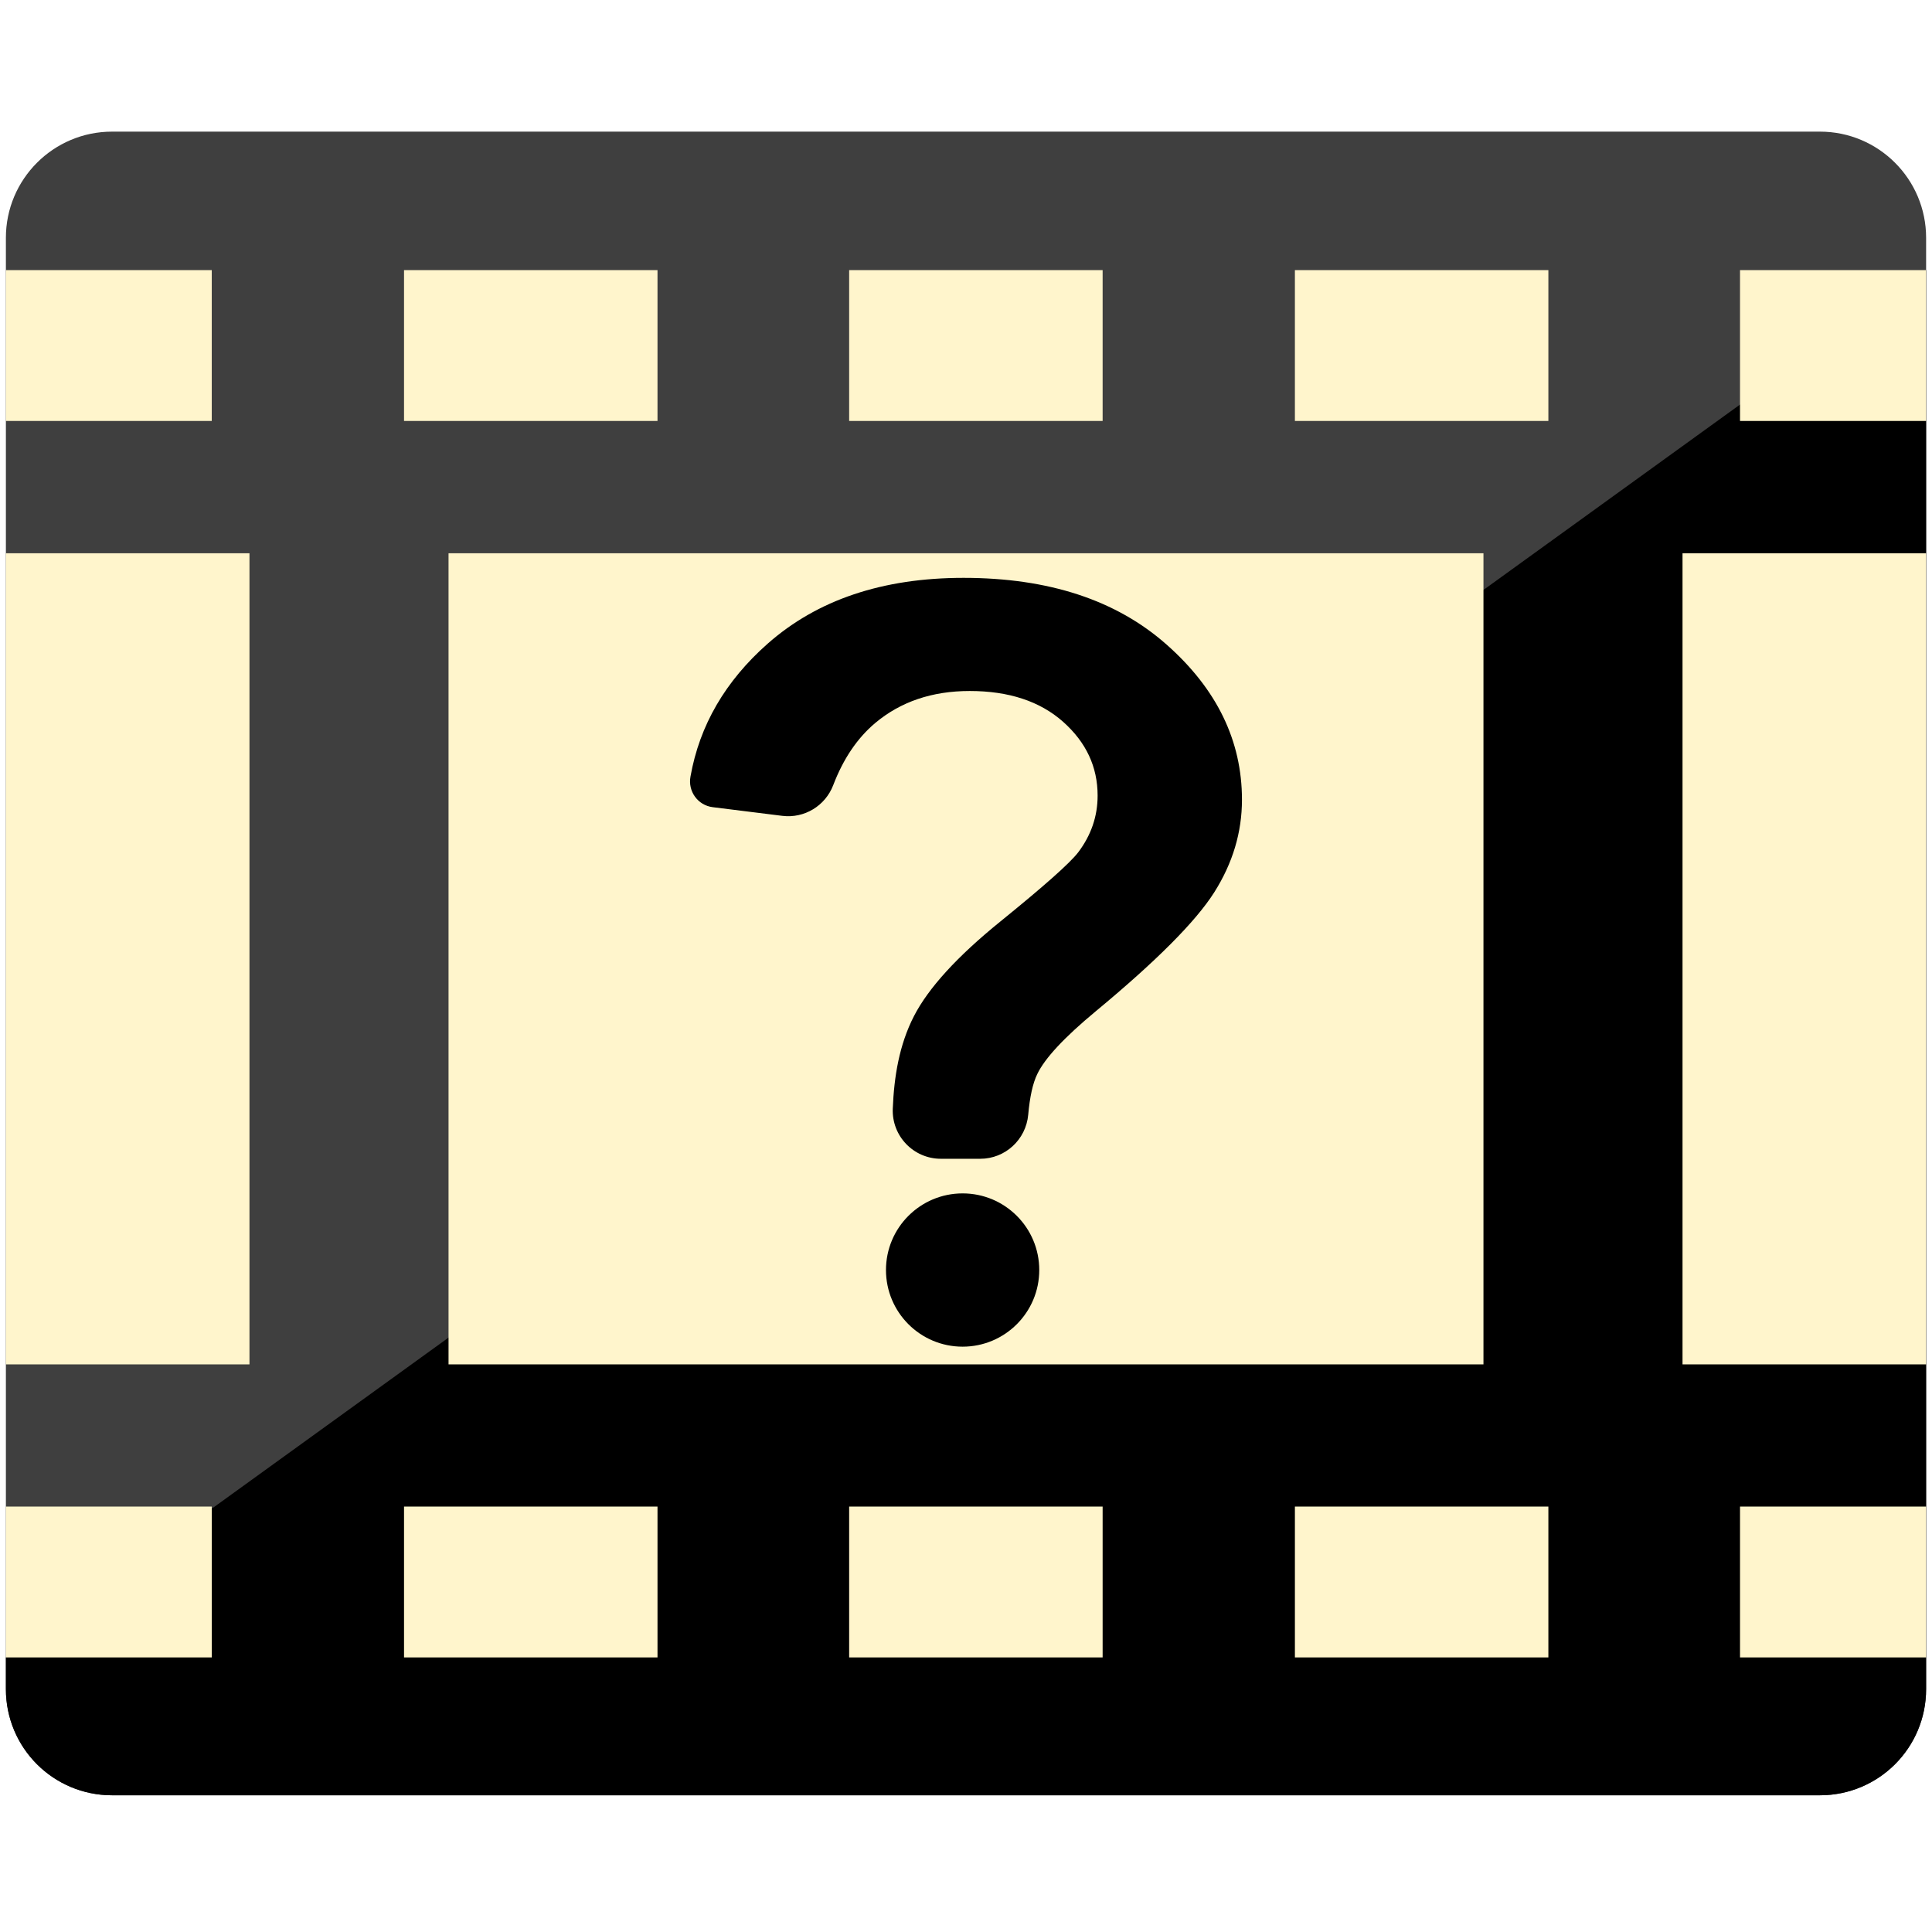
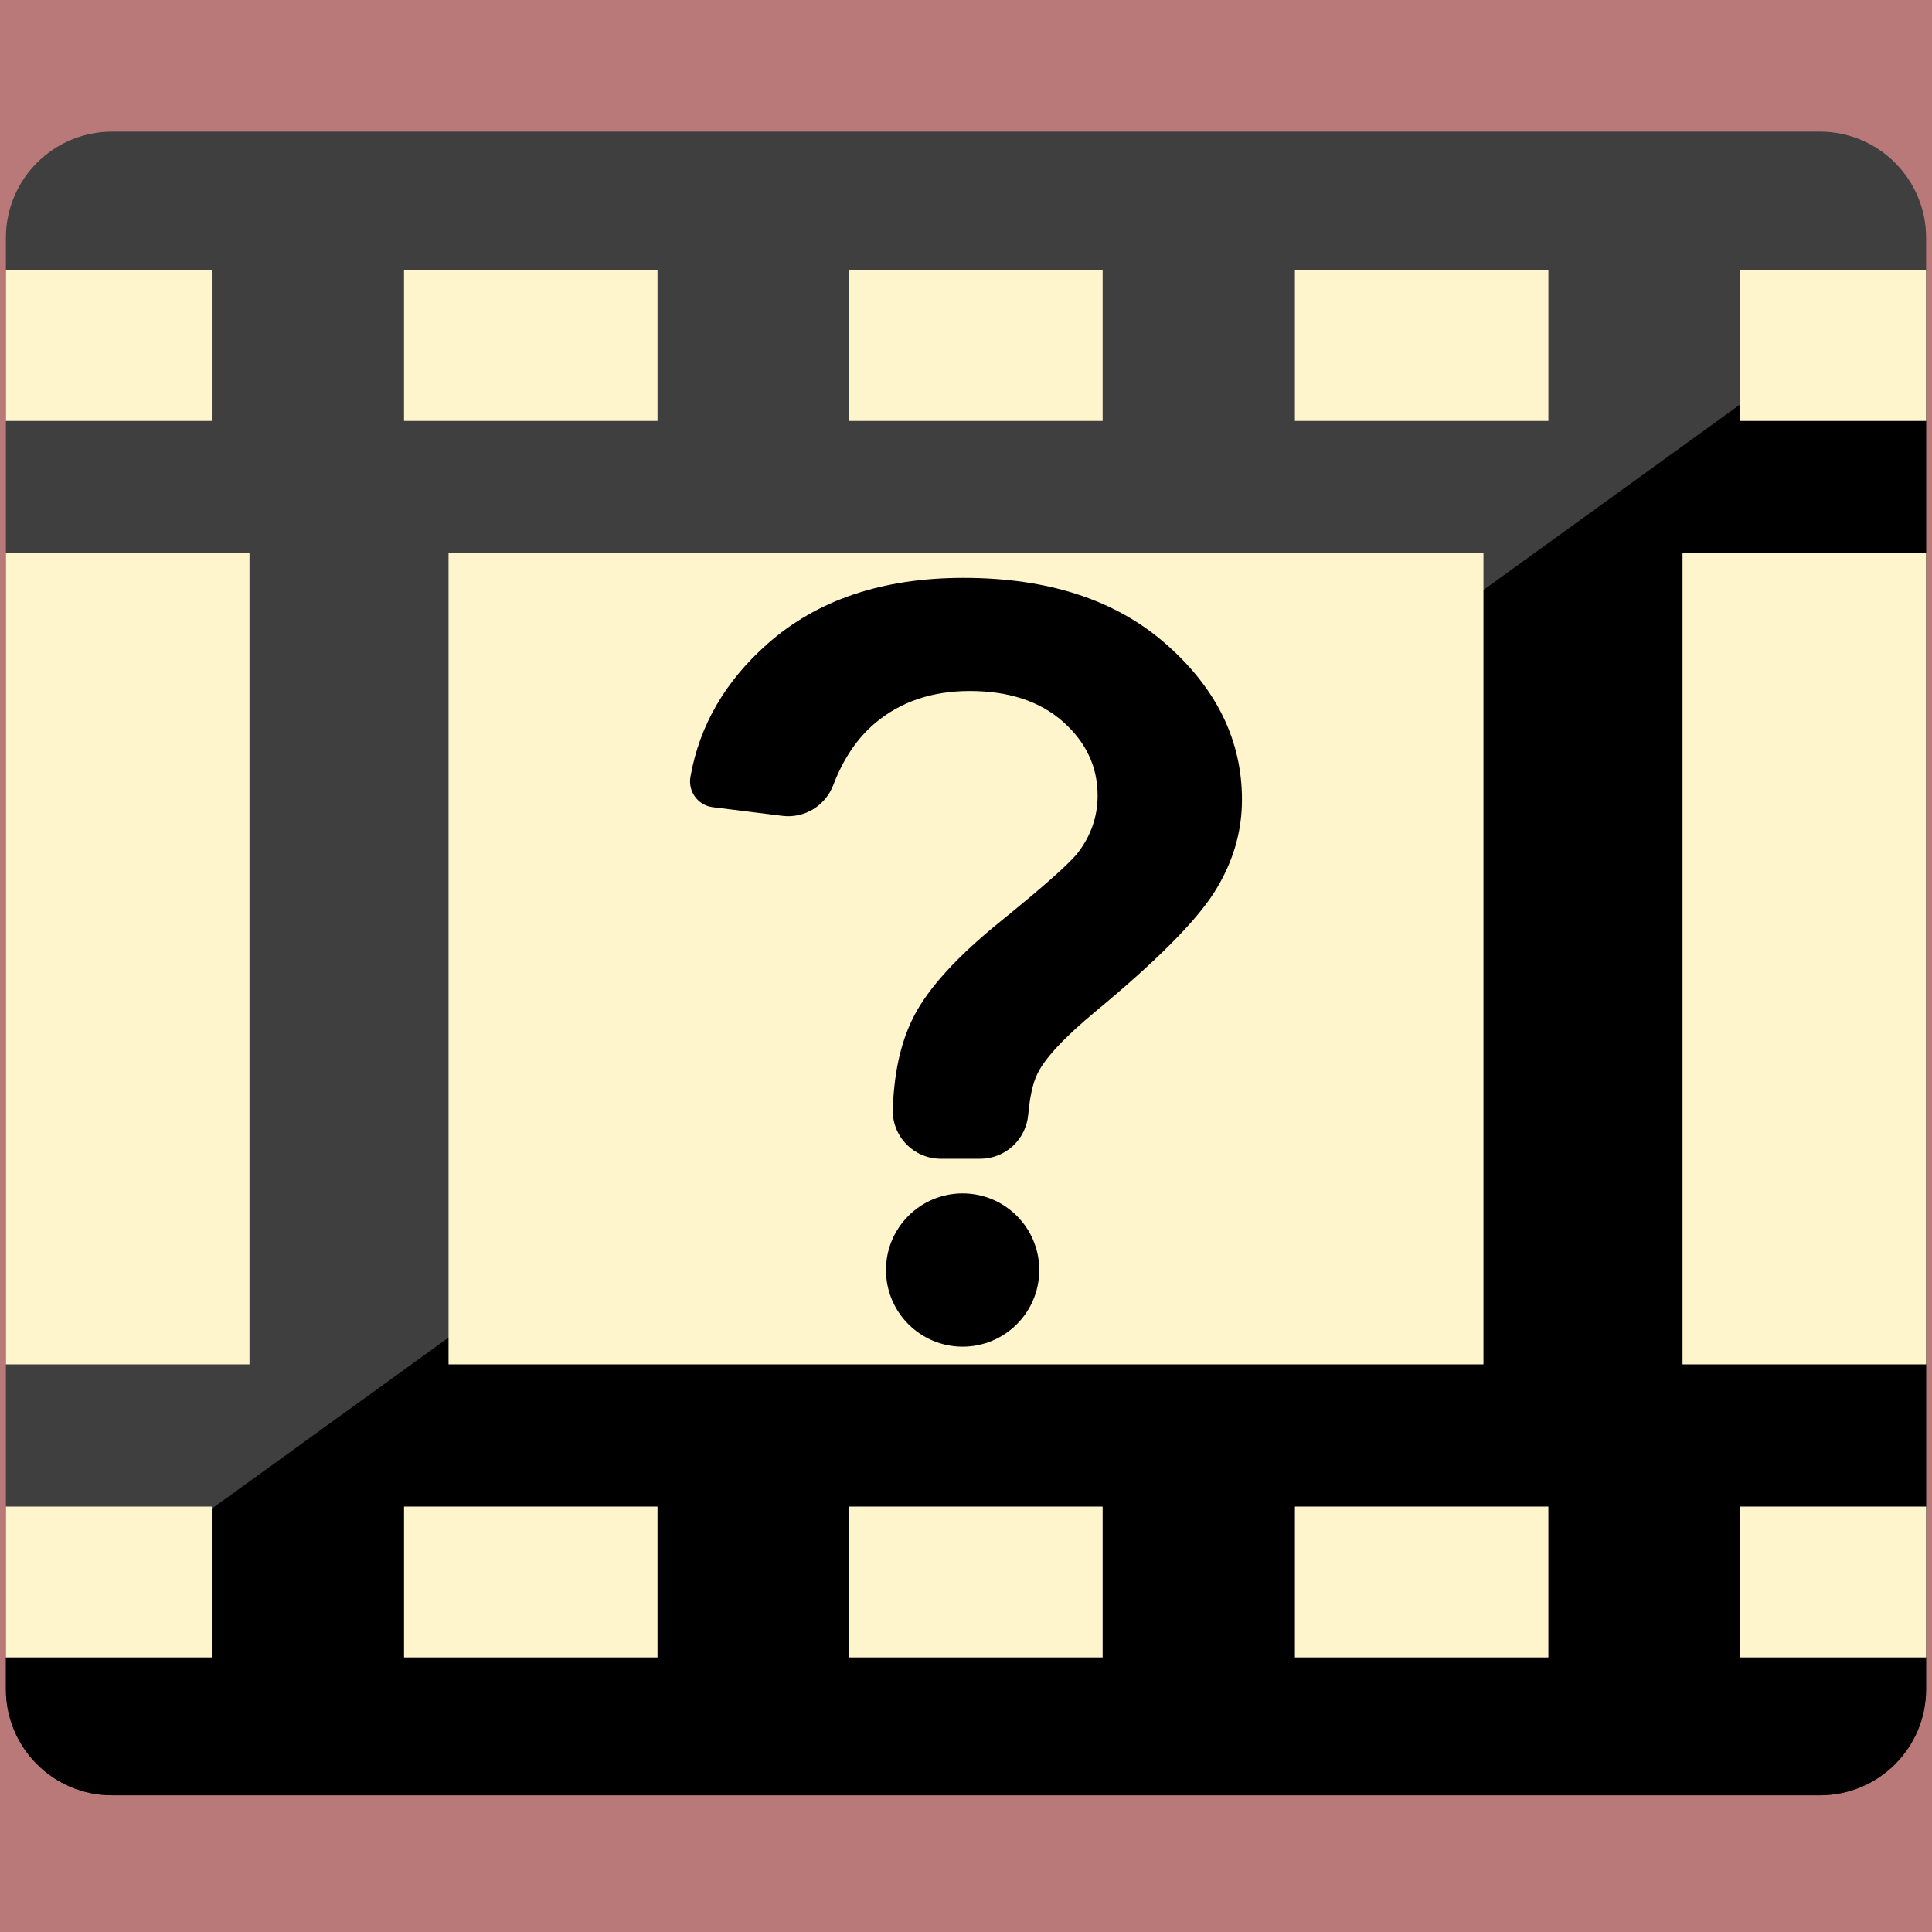
<svg xmlns="http://www.w3.org/2000/svg" height="512" width="512" xml:space="preserve" viewBox="0 0 512 512" y="0px" x="0px" id="Layer_1" version="1.1">
  <defs id="defs91" />
  <g transform="rotate(90,240.4735,253.2539)" id="g58">
</g>
  <g transform="rotate(90,240.4735,253.2539)" id="g60">
</g>
  <g transform="rotate(90,240.4735,253.2539)" id="g62">
</g>
  <g transform="rotate(90,240.4735,253.2539)" id="g64">
</g>
  <g transform="rotate(90,240.4735,253.2539)" id="g66">
</g>
  <g transform="rotate(90,240.4735,253.2539)" id="g68">
</g>
  <g transform="rotate(90,240.4735,253.2539)" id="g70">
</g>
  <g transform="rotate(90,240.4735,253.2539)" id="g72">
</g>
  <g transform="rotate(90,240.4735,253.2539)" id="g74">
</g>
  <g transform="rotate(90,240.4735,253.2539)" id="g76">
</g>
  <g transform="rotate(90,240.4735,253.2539)" id="g78">
</g>
  <g transform="rotate(90,240.4735,253.2539)" id="g80">
</g>
  <g transform="rotate(90,240.4735,253.2539)" id="g82">
</g>
  <g transform="rotate(90,240.4735,253.2539)" id="g84">
</g>
  <g transform="rotate(90,240.4735,253.2539)" id="g86">
</g>
-   <rect style="fill:#b97979;fill-opacity:1;stroke:#ffa80b;stroke-width:0.378;stroke-opacity:0;paint-order:stroke fill markers" id="rect901-8" width="726.048" height="614.727" x="-888.647" y="-121.319" ry="35.036" />
+   <rect style="fill:#b97979;fill-opacity:1;stroke:#ffa80b;stroke-width:0.378;stroke-opacity:0;paint-order:stroke fill markers" id="rect901-8" width="726.048" height="614.727" x="-82.136" y="-61.453" ry="35.036" />
  <g id="g58-9" transform="rotate(90,726.5616,992.724)" />
  <g id="g60-0" transform="rotate(90,726.5616,992.724)" />
  <g id="g62-7" transform="rotate(90,726.5616,992.724)" />
  <g id="g64-7" transform="rotate(90,726.5616,992.724)" />
  <g id="g66-0" transform="rotate(90,726.5616,992.724)" />
  <g id="g68-8" transform="rotate(90,726.5616,992.724)" />
  <g id="g70-9" transform="rotate(90,726.5616,992.724)" />
  <g id="g72-8" transform="rotate(90,726.5616,992.724)" />
  <g id="g74-8" transform="rotate(90,726.5616,992.724)" />
  <g id="g76-5" transform="rotate(90,726.5616,992.724)" />
  <g id="g78-9" transform="rotate(90,726.5616,992.724)" />
  <g id="g80-8" transform="rotate(90,726.5616,992.724)" />
  <g id="g82-4" transform="rotate(90,726.5616,992.724)" />
  <g id="g84-7" transform="rotate(90,726.5616,992.724)" />
  <g id="g86-3" transform="rotate(90,726.5616,992.724)" />
  <rect x="1.561" y="34.884" style="fill:#3f3f3f;fill-opacity:1;stroke-width:1.022" width="508.879" height="440.886" id="rect4-6" ry="28.142" />
  <path d="M 510.441,71.586 1.559,439.234 v 8.393 c 0,15.591 12.553,28.144 28.144,28.144 H 482.297 c 15.591,0 28.144,-12.553 28.144,-28.144 z" style="opacity:1;fill:#000000;fill-opacity:1;stroke-width:1.022" id="rect4-3-5" />
  <g transform="matrix(1.638373,0,0,1.638373,-157.6893,-158.2806)" id="g26-4" style="fill:#fff5cc;fill-opacity:1;stroke-width:0.624">
    <rect x="161.6" y="140.3" style="fill:#fff5cc;fill-opacity:1;stroke-width:0.624" width="41" height="24.4" id="rect6-2" />
    <rect x="233.6" y="140.3" style="fill:#fff5cc;fill-opacity:1;stroke-width:0.624" width="41" height="24.4" id="rect8-4" />
    <rect x="305.7" y="140.3" style="fill:#fff5cc;fill-opacity:1;stroke-width:0.624" width="41" height="24.4" id="rect10-5" />
    <rect x="161.6" y="340.3" style="fill:#fff5cc;fill-opacity:1;stroke-width:0.624" width="41" height="24.4" id="rect12-8" />
    <rect x="233.6" y="340.3" style="fill:#fff5cc;fill-opacity:1;stroke-width:0.624" width="41" height="24.4" id="rect14-3" />
    <rect x="305.7" y="340.3" style="fill:#fff5cc;fill-opacity:1;stroke-width:0.624" width="41" height="24.4" id="rect16-7" />
    <rect x="97.2" y="140.3" style="fill:#fff5cc;fill-opacity:1;stroke-width:0.624" width="33.3" height="24.4" id="rect18-7" />
    <rect x="377.7" y="140.3" style="fill:#fff5cc;fill-opacity:1;stroke-width:0.624" width="30.1" height="24.4" id="rect20-1" />
    <rect x="97.2" y="340.3" style="fill:#fff5cc;fill-opacity:1;stroke-width:0.624" width="33.3" height="24.4" id="rect22-6" />
    <rect x="377.7" y="340.3" style="fill:#fff5cc;fill-opacity:1;stroke-width:0.624" width="30.1" height="24.4" id="rect24-5" />
  </g>
  <g transform="matrix(1.638373,0,0,1.638373,-157.6893,-158.2806)" id="g34-4" style="fill:#fff5cc;fill-opacity:1;stroke-width:0.624">
    <rect x="368.4" y="186.1" style="fill:#fff5cc;fill-opacity:1;stroke-width:0.624" width="39.4" height="131.2" id="rect28-7" />
    <rect x="168.8" y="186.1" style="fill:#fff5cc;fill-opacity:1;stroke-width:0.624" width="167.4" height="131.2" id="rect30-1" />
    <rect x="97.2" y="186.1" style="fill:#fff5cc;fill-opacity:1;stroke-width:0.624" width="39.4" height="131.2" id="rect32-4" />
  </g>
  <g transform="matrix(0.7095275,0,0,0.7095275,74.36093,73.76961)" id="g866-0-2" style="fill:#000000;fill-opacity:1;stroke-width:1.44">
    <path d="m 161.401,197.513 25.983,3.237 c 8.241,1.019 16.063,-3.716 19.03,-11.478 3.746,-9.8 8.961,-17.532 15.644,-23.166 9.47,-7.972 21.248,-11.987 35.333,-11.987 14.595,0 26.223,3.836 34.853,11.478 8.631,7.672 12.916,16.842 12.916,27.601 0,7.732 -2.427,14.804 -7.282,21.218 -3.147,4.076 -12.827,12.647 -28.98,25.743 -16.183,13.096 -26.941,24.904 -32.336,35.393 -5.514,10.729 -7.432,22.626 -7.912,34.554 -0.419,10.219 7.732,18.73 17.981,18.73 h 14.685 c 9.35,0 17.082,-7.162 17.921,-16.453 0.599,-6.683 1.708,-11.747 3.387,-15.194 2.817,-5.904 10.099,-13.696 21.787,-23.405 22.626,-18.731 37.371,-33.535 44.294,-44.444 6.893,-10.879 10.369,-22.416 10.369,-34.614 0,-22.027 -9.38,-41.357 -28.17,-57.959 -18.76,-16.603 -44.054,-24.904 -75.82,-24.904 -30.208,0 -54.573,8.181 -73.153,24.574 -15.823,13.965 -25.443,30.508 -28.83,49.598 -1.049,5.574 2.757,10.789 8.301,11.478 z" id="path4-9-5-1" style="fill:#000000;fill-opacity:1;stroke-width:1.44" />
    <circle id="circle4-4-8" r="28.625" cy="370.39" cx="-254.736" style="fill:#000000;fill-opacity:1;stroke-width:1.44" transform="scale(-1,1)" />
    <path style="opacity:1;fill:#000000;fill-opacity:1;stroke:#000000;stroke-width:1.552;stroke-miterlimit:4;stroke-dasharray:none;stroke-opacity:0;paint-order:stroke fill markers" d="M -102.604,515.081 614.604,-3.082 v 0" id="path994-2" />
  </g>
</svg>
